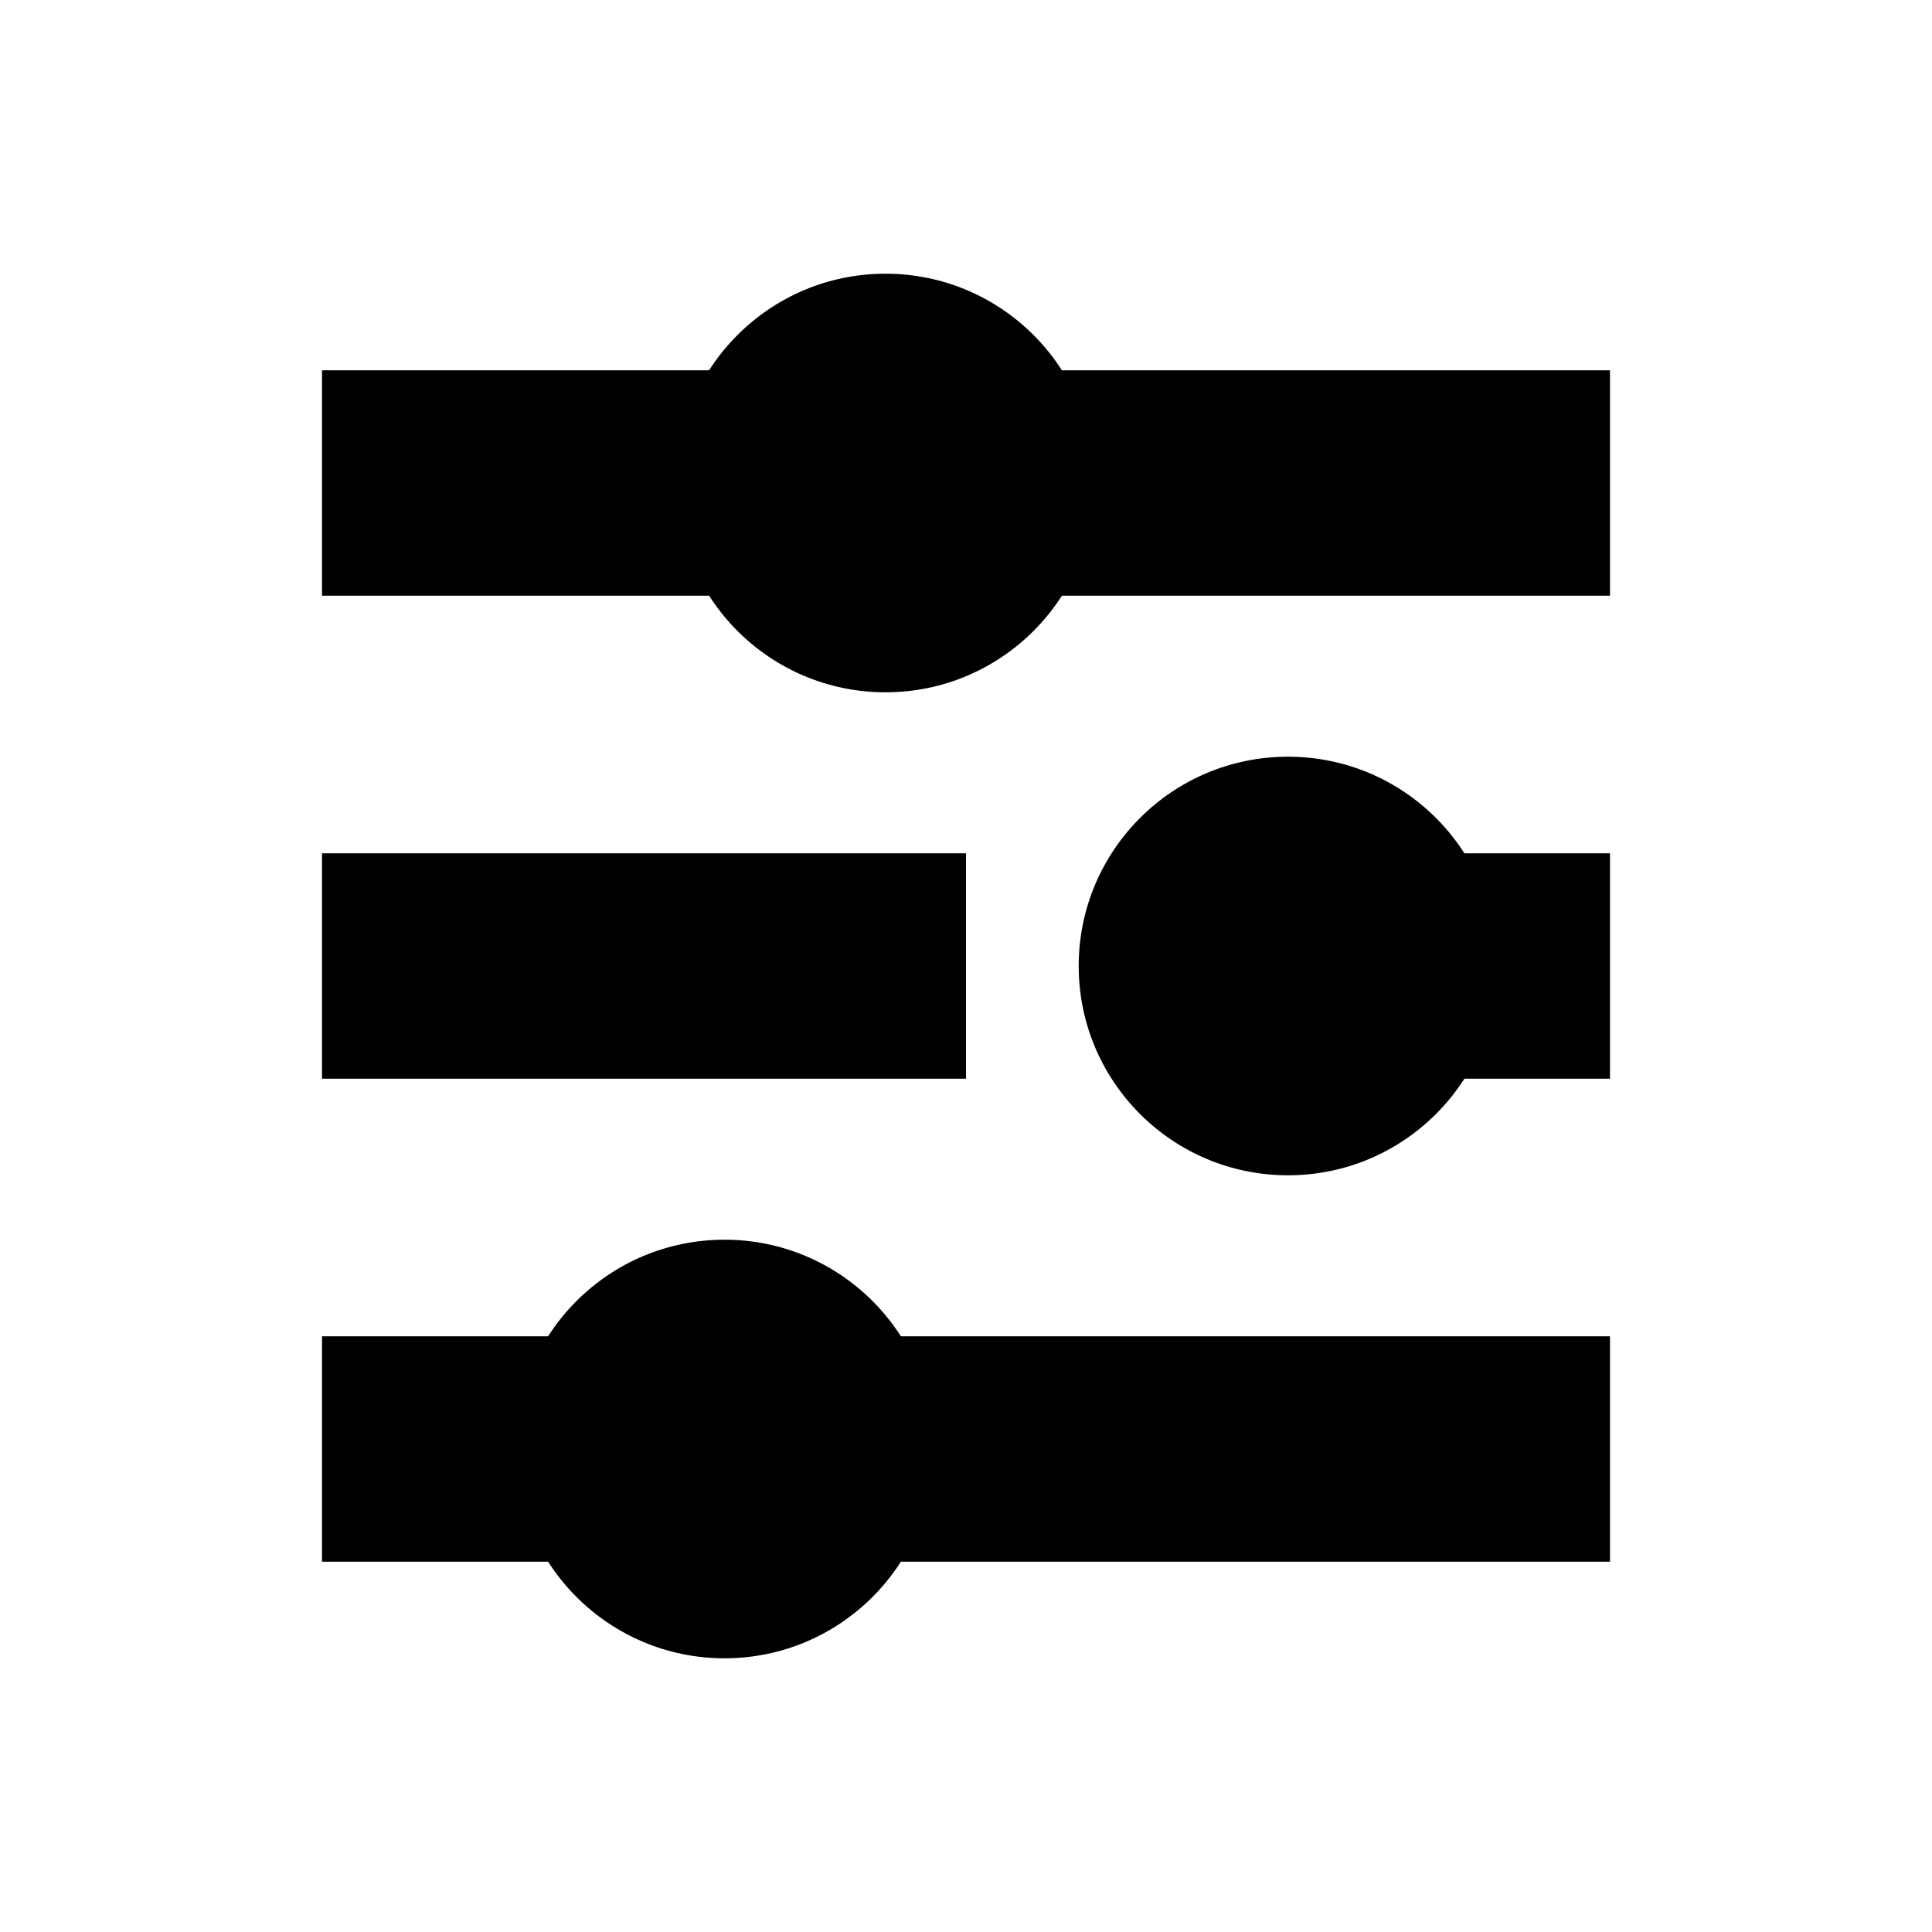
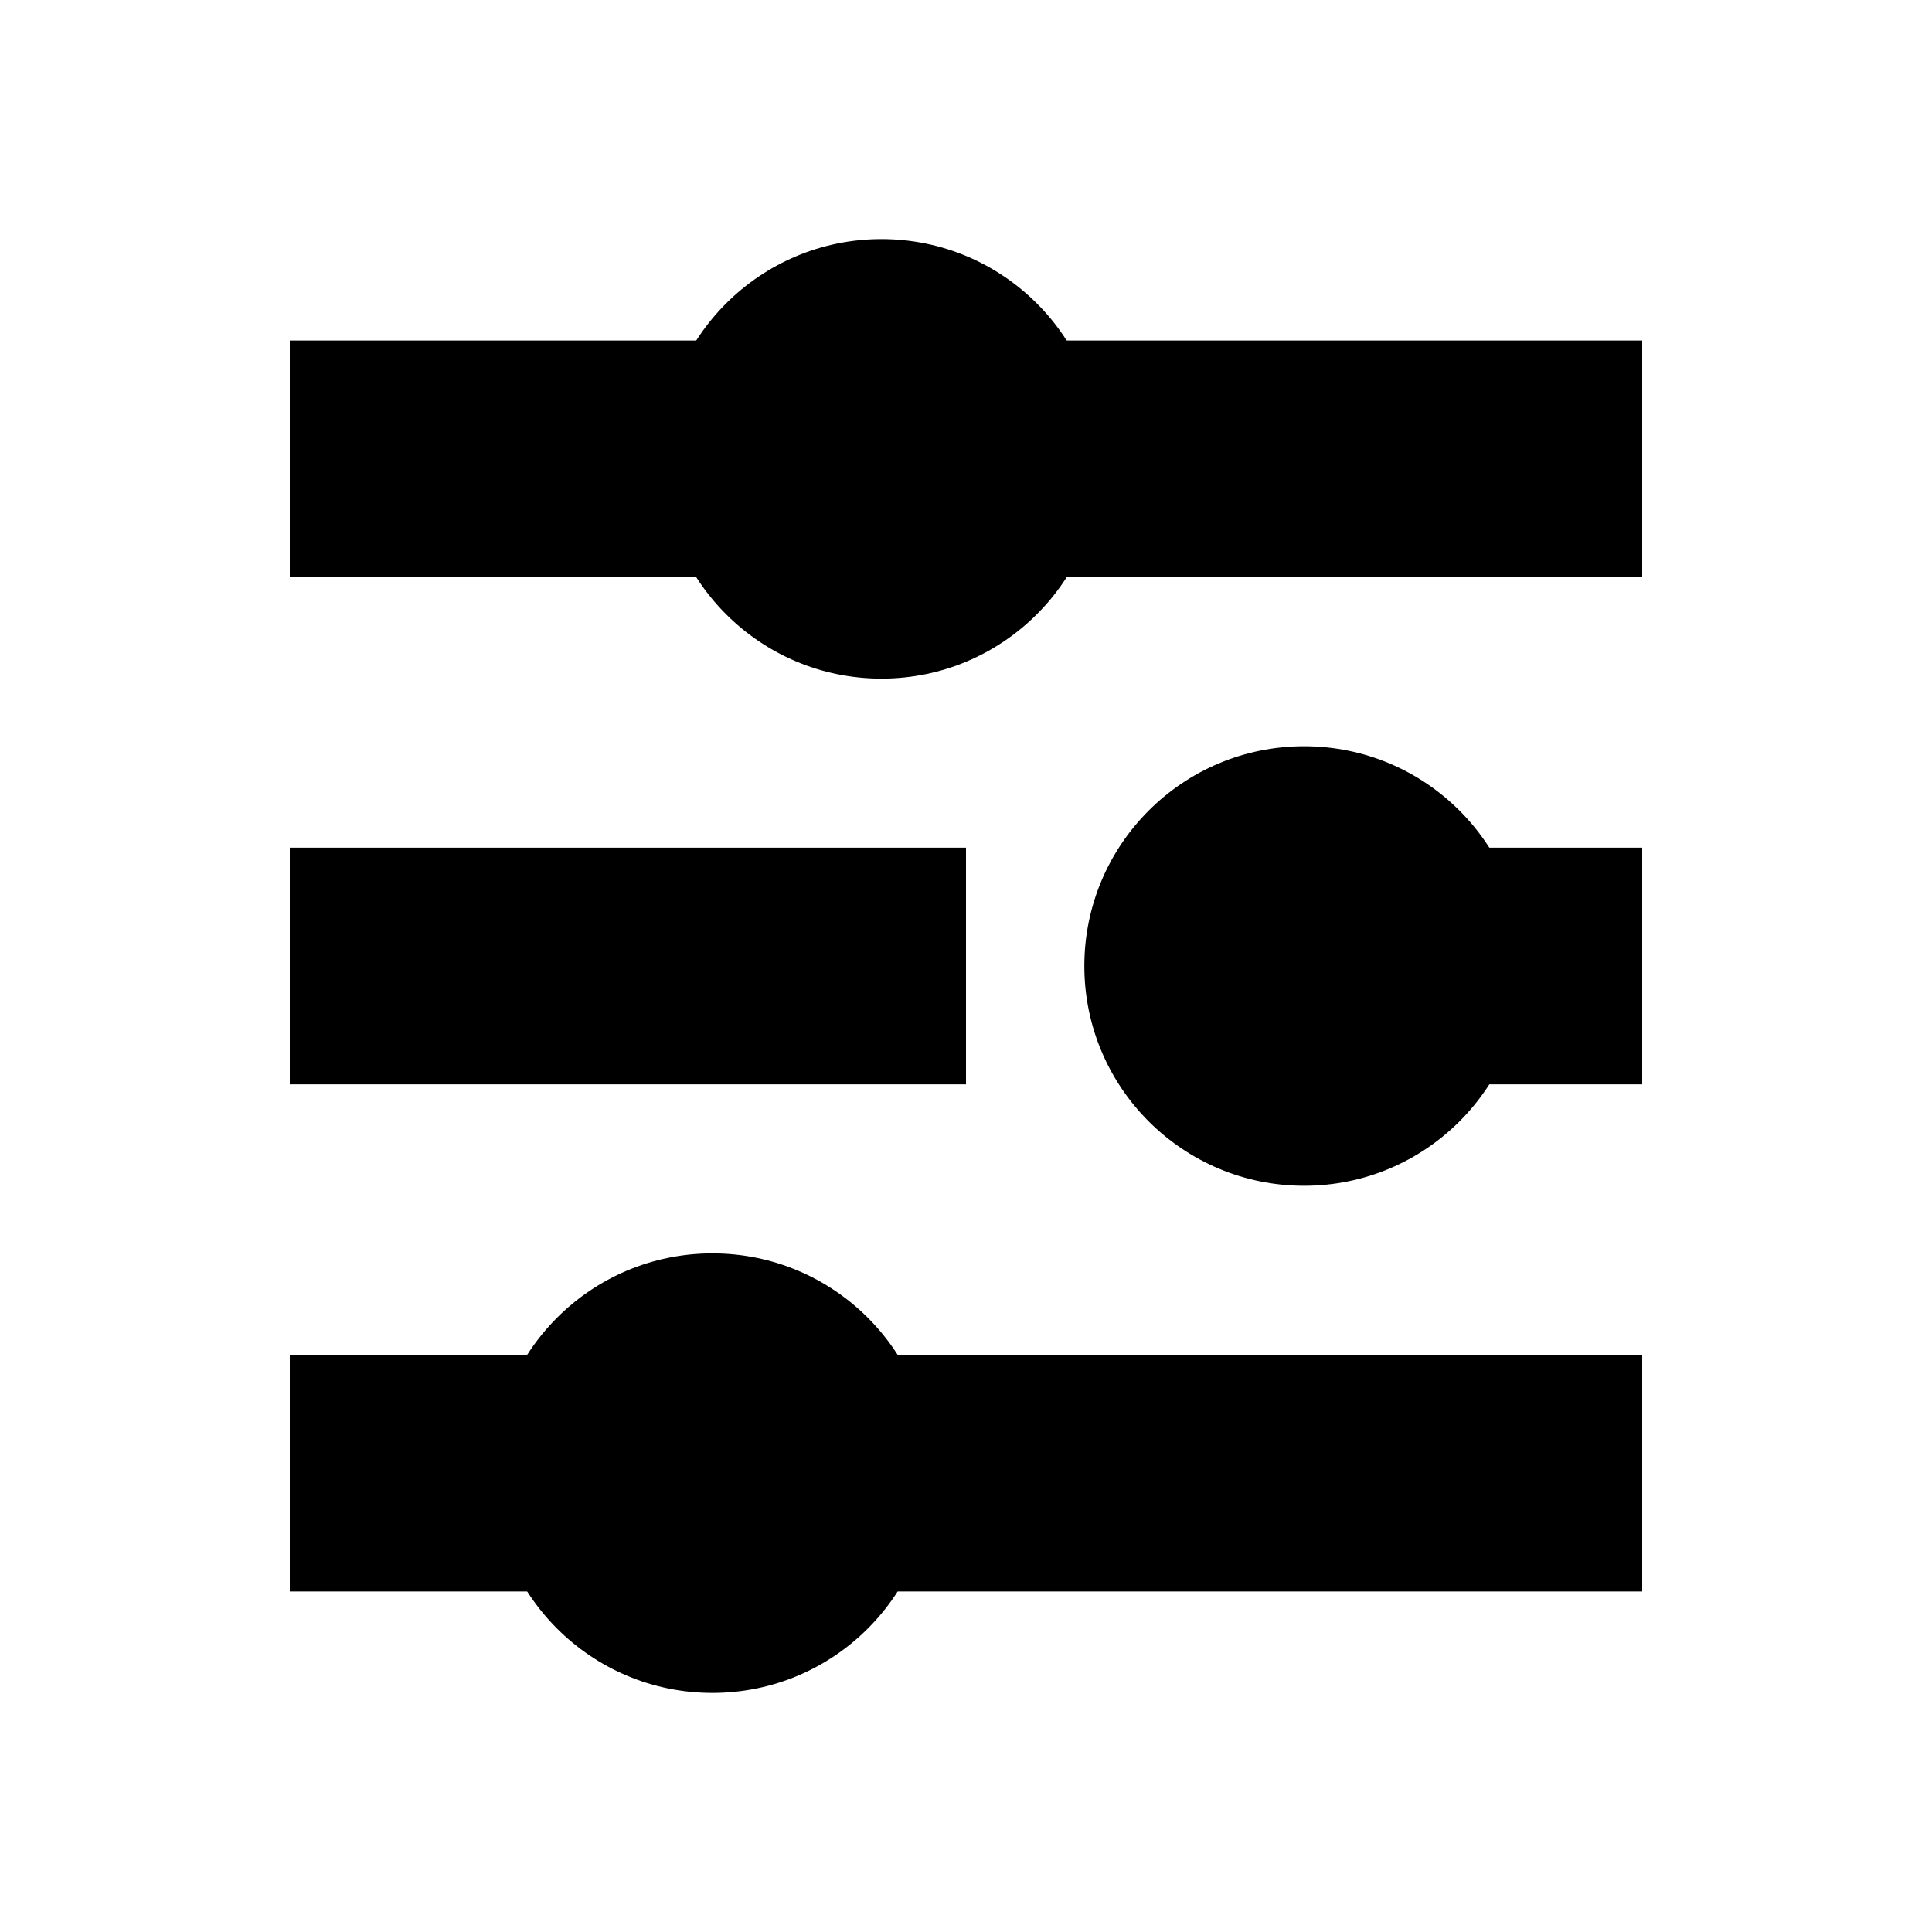
<svg xmlns="http://www.w3.org/2000/svg" width="24" height="24" viewBox="0 0 24 24" fill="currentColor" stroke="none">
-   <path d="M4 6h5M13 6h7M4 12h8M18 12h2M4 18h3M11 18h9" stroke="currentColor" stroke-width="2.8" fill="none" />
-   <circle cx="11" cy="6" r="2.6" />
-   <circle cx="16" cy="12" r="2.6" />
-   <circle cx="9" cy="18" r="2.6" />
+   <g transform="translate(12 12) scale(1.05) translate(-12 -12)">
+     <path d="M4 6h5M13 6h7M4 12h8M18 12h2M4 18h3M11 18h9" stroke="currentColor" stroke-width="2.8" fill="none" />
+     <circle cx="11" cy="6" r="2.6" />
+     <circle cx="16" cy="12" r="2.6" />
+     <circle cx="9" cy="18" r="2.6" />
+   </g>
</svg>
